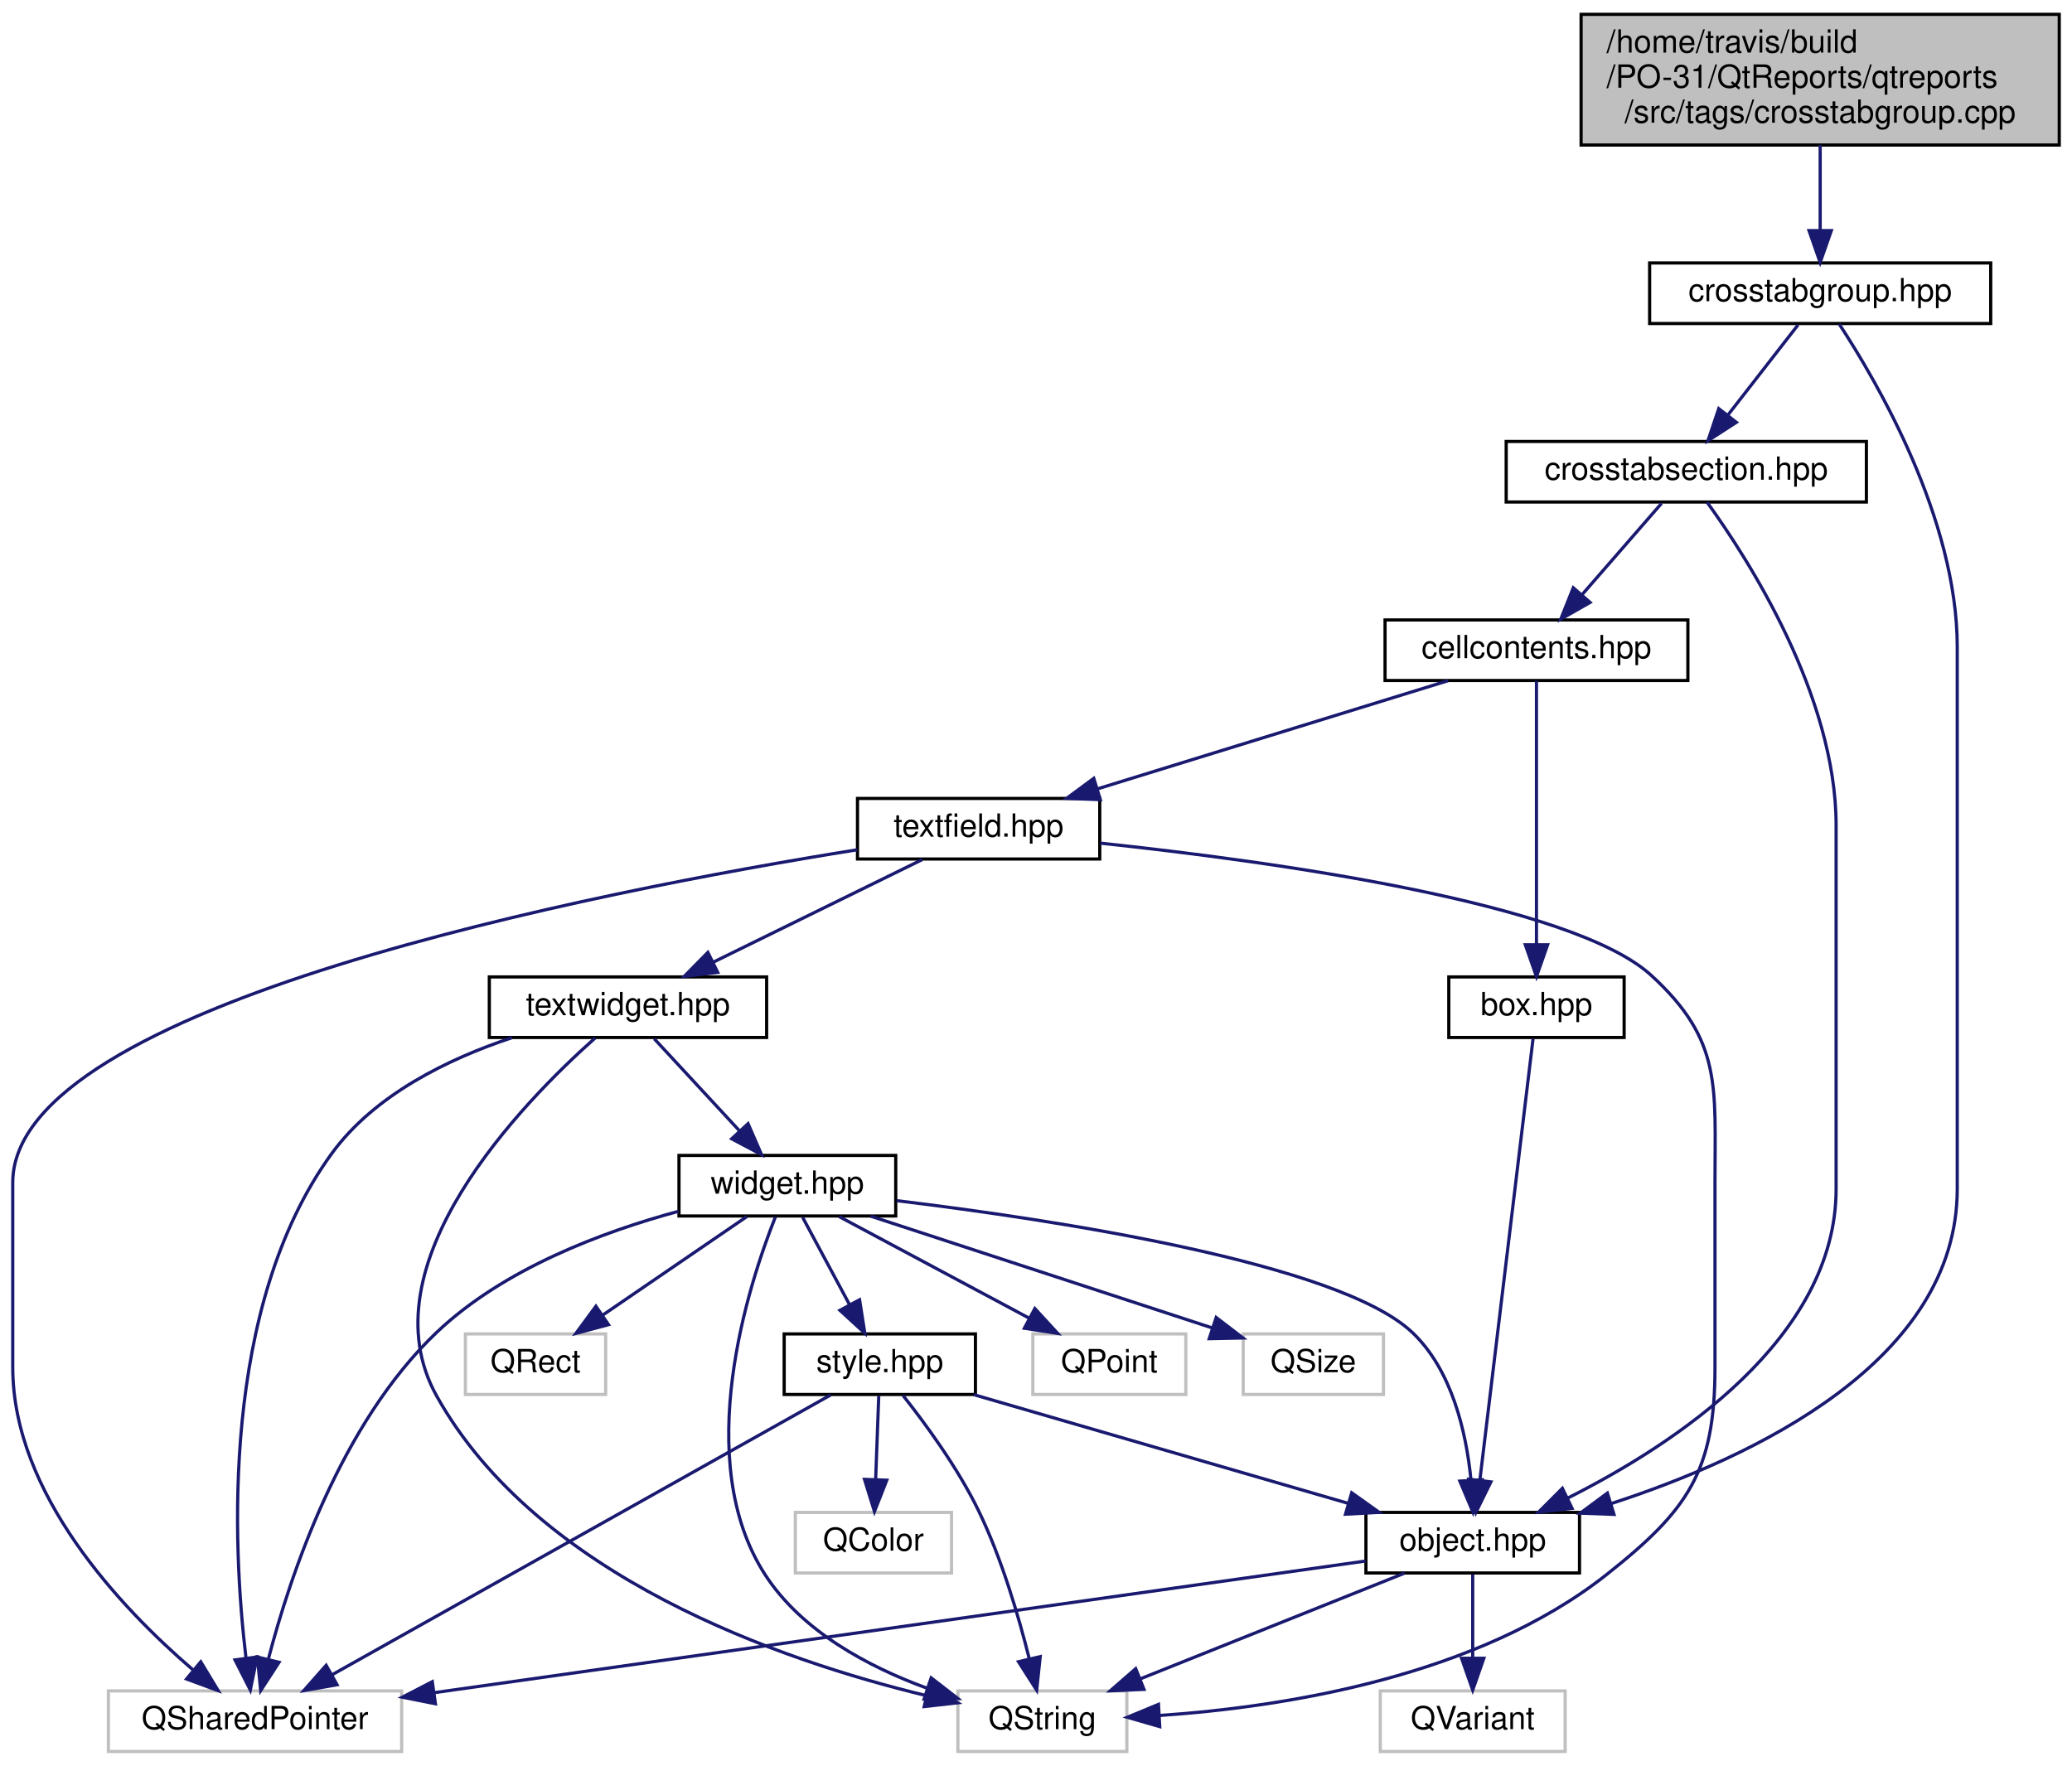
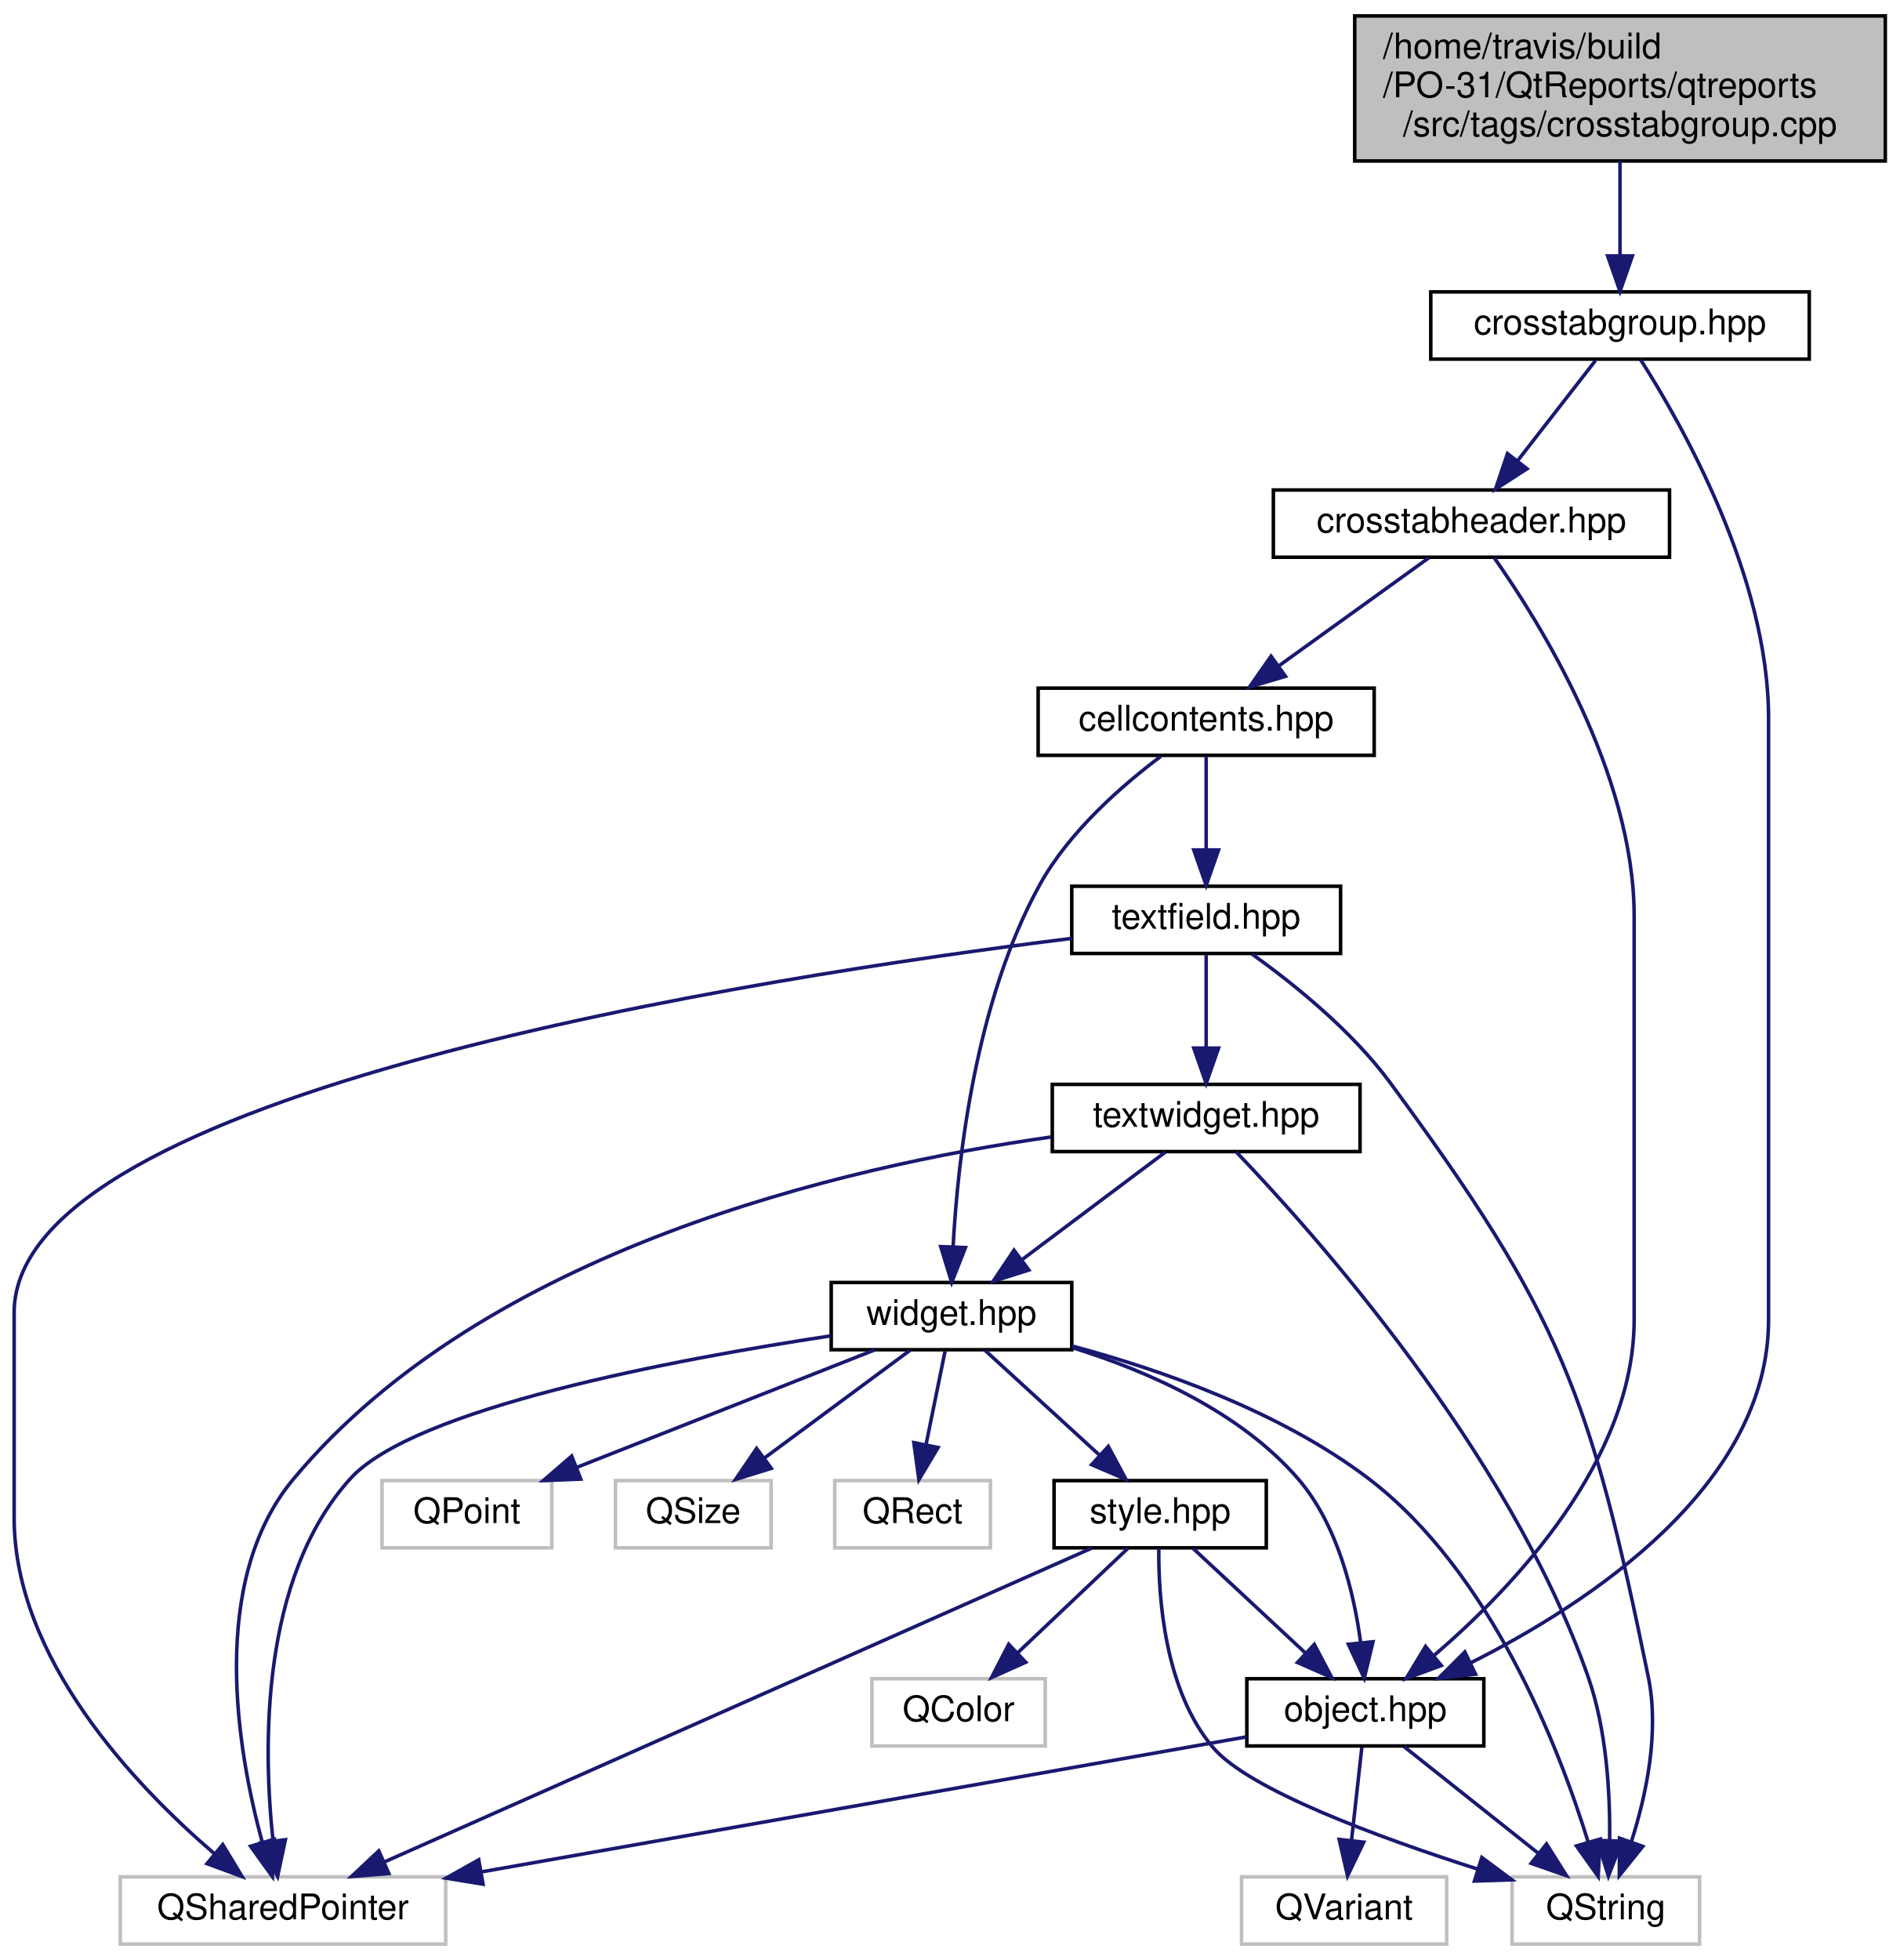
- <svg xmlns="http://www.w3.org/2000/svg" xmlns:xlink="http://www.w3.org/1999/xlink" width="650pt" height="554pt" viewBox="0.00 0.00 650.00 554.00">
+ <svg xmlns="http://www.w3.org/2000/svg" xmlns:xlink="http://www.w3.org/1999/xlink" width="537pt" height="554pt" viewBox="0.00 0.00 537.00 554.00">
  <g id="graph0" class="graph" transform="scale(1 1) rotate(0) translate(4 550)">
    <g id="node1" class="node">
-       <polygon fill="#bfbfbf" stroke="black" points="492,-504.5 492,-545.5 642,-545.5 642,-504.5 492,-504.5" />
-       <text text-anchor="start" x="500" y="-533.5" font-family="Helvetica,sans-Serif" font-size="10.00">/home/travis/build</text>
-       <text text-anchor="start" x="500" y="-522.5" font-family="Helvetica,sans-Serif" font-size="10.00">/PO-31/QtReports/qtreports</text>
-       <text text-anchor="middle" x="567" y="-511.5" font-family="Helvetica,sans-Serif" font-size="10.00">/src/tags/crosstabgroup.cpp</text>
+       <polygon fill="#bfbfbf" stroke="black" points="379,-504.5 379,-545.5 529,-545.5 529,-504.5 379,-504.5" />
+       <text text-anchor="start" x="387" y="-533.5" font-family="Helvetica,sans-Serif" font-size="10.00">/home/travis/build</text>
+       <text text-anchor="start" x="387" y="-522.5" font-family="Helvetica,sans-Serif" font-size="10.00">/PO-31/QtReports/qtreports</text>
+       <text text-anchor="middle" x="454" y="-511.5" font-family="Helvetica,sans-Serif" font-size="10.00">/src/tags/crosstabgroup.cpp</text>
    </g>
    <g id="node2" class="node">
      <g id="a_node2">
        <a xlink:href="crosstabgroup_8hpp.html" target="_top" xlink:title="crosstabgroup.hpp">
-           <polygon fill="none" stroke="black" points="513.5,-448.5 513.5,-467.5 620.5,-467.5 620.5,-448.5 513.5,-448.5" />
-           <text text-anchor="middle" x="567" y="-455.5" font-family="Helvetica,sans-Serif" font-size="10.00">crosstabgroup.hpp</text>
+           <polygon fill="none" stroke="black" points="400.5,-448.5 400.5,-467.5 507.5,-467.5 507.5,-448.5 400.5,-448.5" />
+           <text text-anchor="middle" x="454" y="-455.5" font-family="Helvetica,sans-Serif" font-size="10.00">crosstabgroup.hpp</text>
        </a>
      </g>
    </g>
    <g id="edge1" class="edge">
-       <path fill="none" stroke="midnightblue" d="M567,-504.498C567,-496.065 567,-486.235 567,-477.874" />
-       <polygon fill="midnightblue" stroke="midnightblue" points="570.5,-477.652 567,-467.652 563.5,-477.653 570.5,-477.652" />
+       <path fill="none" stroke="midnightblue" d="M454,-504.498C454,-496.065 454,-486.235 454,-477.874" />
+       <polygon fill="midnightblue" stroke="midnightblue" points="457.5,-477.652 454,-467.652 450.5,-477.653 457.5,-477.652" />
    </g>
    <g id="node3" class="node">
      <g id="a_node3">
        <a xlink:href="object_8hpp.html" target="_top" xlink:title="object.hpp">
-           <polygon fill="none" stroke="black" points="424.5,-56.5 424.5,-75.5 491.5,-75.5 491.5,-56.5 424.5,-56.5" />
-           <text text-anchor="middle" x="458" y="-63.5" font-family="Helvetica,sans-Serif" font-size="10.00">object.hpp</text>
+           <polygon fill="none" stroke="black" points="348.5,-56.5 348.5,-75.5 415.5,-75.5 415.5,-56.5 348.5,-56.5" />
+           <text text-anchor="middle" x="382" y="-63.5" font-family="Helvetica,sans-Serif" font-size="10.00">object.hpp</text>
        </a>
      </g>
    </g>
    <g id="edge2" class="edge">
-       <path fill="none" stroke="midnightblue" d="M572.979,-448.328C584.794,-430.318 610,-387.189 610,-347 610,-347 610,-347 610,-177 610,-122.982 546.218,-92.789 501.287,-78.222" />
-       <polygon fill="midnightblue" stroke="midnightblue" points="502.322,-74.878 491.734,-75.264 500.251,-81.565 502.322,-74.878" />
+       <path fill="none" stroke="midnightblue" d="M459.84,-448.308C471.38,-430.261 496,-387.066 496,-347 496,-347 496,-347 496,-177 496,-130.115 445.448,-96.894 411.671,-79.93" />
+       <polygon fill="midnightblue" stroke="midnightblue" points="413.172,-76.769 402.645,-75.579 410.132,-83.074 413.172,-76.769" />
    </g>
    <g id="node7" class="node">
      <g id="a_node7">
-         <a xlink:href="crosstabsection_8hpp.html" target="_top" xlink:title="crosstabsection.hpp">
-           <polygon fill="none" stroke="black" points="468.5,-392.5 468.5,-411.5 581.5,-411.5 581.5,-392.5 468.5,-392.5" />
-           <text text-anchor="middle" x="525" y="-399.5" font-family="Helvetica,sans-Serif" font-size="10.00">crosstabsection.hpp</text>
+         <a xlink:href="crosstabheader_8hpp.html" target="_top" xlink:title="crosstabheader.hpp">
+           <polygon fill="none" stroke="black" points="356,-392.5 356,-411.5 468,-411.5 468,-392.5 356,-392.5" />
+           <text text-anchor="middle" x="412" y="-399.5" font-family="Helvetica,sans-Serif" font-size="10.00">crosstabheader.hpp</text>
        </a>
      </g>
    </g>
    <g id="edge6" class="edge">
-       <path fill="none" stroke="midnightblue" d="M560.065,-448.083C554.071,-440.377 545.248,-429.033 537.952,-419.653" />
-       <polygon fill="midnightblue" stroke="midnightblue" points="540.709,-417.496 531.806,-411.751 535.183,-421.793 540.709,-417.496" />
+       <path fill="none" stroke="midnightblue" d="M447.065,-448.083C441.071,-440.377 432.248,-429.033 424.952,-419.653" />
+       <polygon fill="midnightblue" stroke="midnightblue" points="427.709,-417.496 418.806,-411.751 422.183,-421.793 427.709,-417.496" />
    </g>
    <g id="node4" class="node">
-       <polygon fill="none" stroke="#bfbfbf" points="296.5,-0.5 296.5,-19.5 349.5,-19.5 349.5,-0.5 296.5,-0.5" />
-       <text text-anchor="middle" x="323" y="-7.5" font-family="Helvetica,sans-Serif" font-size="10.00">QString</text>
+       <polygon fill="none" stroke="#bfbfbf" points="423.5,-0.5 423.5,-19.5 476.5,-19.5 476.5,-0.5 423.5,-0.5" />
+       <text text-anchor="middle" x="450" y="-7.5" font-family="Helvetica,sans-Serif" font-size="10.00">QString</text>
    </g>
    <g id="edge3" class="edge">
-       <path fill="none" stroke="midnightblue" d="M436.609,-56.444C414.293,-47.517 379.097,-33.439 353.792,-23.317" />
-       <polygon fill="midnightblue" stroke="midnightblue" points="354.876,-19.981 344.291,-19.516 352.276,-26.48 354.876,-19.981" />
+       <path fill="none" stroke="midnightblue" d="M392.925,-56.324C403.175,-48.185 418.721,-35.84 431.001,-26.087" />
+       <polygon fill="midnightblue" stroke="midnightblue" points="433.221,-28.794 438.876,-19.834 428.868,-23.312 433.221,-28.794" />
    </g>
    <g id="node5" class="node">
-       <polygon fill="none" stroke="#bfbfbf" points="429,-0.5 429,-19.5 487,-19.5 487,-0.5 429,-0.5" />
-       <text text-anchor="middle" x="458" y="-7.5" font-family="Helvetica,sans-Serif" font-size="10.00">QVariant</text>
+       <polygon fill="none" stroke="#bfbfbf" points="347,-0.5 347,-19.5 405,-19.5 405,-0.5 347,-0.5" />
+       <text text-anchor="middle" x="376" y="-7.5" font-family="Helvetica,sans-Serif" font-size="10.00">QVariant</text>
    </g>
    <g id="edge4" class="edge">
-       <path fill="none" stroke="midnightblue" d="M458,-56.083C458,-49.006 458,-38.861 458,-29.986" />
-       <polygon fill="midnightblue" stroke="midnightblue" points="461.5,-29.751 458,-19.751 454.5,-29.751 461.5,-29.751" />
+       <path fill="none" stroke="midnightblue" d="M381.009,-56.083C380.214,-48.927 379.071,-38.635 378.077,-29.691" />
+       <polygon fill="midnightblue" stroke="midnightblue" points="381.555,-29.303 376.972,-19.751 374.598,-30.076 381.555,-29.303" />
    </g>
    <g id="node6" class="node">
      <polygon fill="none" stroke="#bfbfbf" points="30,-0.5 30,-19.5 122,-19.5 122,-0.5 30,-0.5" />
      <text text-anchor="middle" x="76" y="-7.5" font-family="Helvetica,sans-Serif" font-size="10.00">QSharedPointer</text>
    </g>
    <g id="edge5" class="edge">
-       <path fill="none" stroke="midnightblue" d="M424.435,-60.255C358.788,-50.975 212.791,-30.337 132.176,-18.941" />
-       <polygon fill="midnightblue" stroke="midnightblue" points="132.594,-15.466 122.203,-17.531 131.615,-22.397 132.594,-15.466" />
+       <path fill="none" stroke="midnightblue" d="M348.377,-59.067C296.315,-49.879 195.612,-32.108 132.314,-20.938" />
+       <polygon fill="midnightblue" stroke="midnightblue" points="132.561,-17.427 122.105,-19.136 131.345,-24.321 132.561,-17.427" />
    </g>
    <g id="edge7" class="edge">
-       <path fill="none" stroke="midnightblue" d="M531.535,-392.413C544.449,-374.56 572,-331.704 572,-291 572,-291 572,-291 572,-177 572,-130.115 521.448,-96.894 487.671,-79.93" />
-       <polygon fill="midnightblue" stroke="midnightblue" points="489.172,-76.769 478.645,-75.579 486.132,-83.074 489.172,-76.769" />
+       <path fill="none" stroke="midnightblue" d="M418.396,-392.391C431.036,-374.498 458,-331.572 458,-291 458,-291 458,-291 458,-177 458,-137.276 424.036,-101.504 401.518,-82.154" />
+       <polygon fill="midnightblue" stroke="midnightblue" points="403.482,-79.236 393.543,-75.567 399.024,-84.634 403.482,-79.236" />
    </g>
    <g id="node8" class="node">
      <g id="a_node8">
        <a xlink:href="cellcontents_8hpp.html" target="_top" xlink:title="cellcontents.hpp">
-           <polygon fill="none" stroke="black" points="430.5,-336.5 430.5,-355.5 525.5,-355.5 525.5,-336.5 430.5,-336.5" />
-           <text text-anchor="middle" x="478" y="-343.5" font-family="Helvetica,sans-Serif" font-size="10.00">cellcontents.hpp</text>
+           <polygon fill="none" stroke="black" points="289.5,-336.5 289.5,-355.5 384.5,-355.5 384.5,-336.5 289.5,-336.5" />
+           <text text-anchor="middle" x="337" y="-343.5" font-family="Helvetica,sans-Serif" font-size="10.00">cellcontents.hpp</text>
        </a>
      </g>
    </g>
    <g id="edge8" class="edge">
-       <path fill="none" stroke="midnightblue" d="M517.239,-392.083C510.463,-384.298 500.457,-372.801 492.245,-363.367" />
-       <polygon fill="midnightblue" stroke="midnightblue" points="494.822,-360.996 485.617,-355.751 489.542,-365.592 494.822,-360.996" />
+       <path fill="none" stroke="midnightblue" d="M399.95,-392.324C388.537,-384.107 371.169,-371.602 357.565,-361.807" />
+       <polygon fill="midnightblue" stroke="midnightblue" points="359.43,-358.837 349.269,-355.834 355.34,-364.517 359.43,-358.837" />
    </g>
    <g id="node9" class="node">
      <g id="a_node9">
-         <a xlink:href="box_8hpp.html" target="_top" xlink:title="box.hpp">
-           <polygon fill="none" stroke="black" points="450.5,-224.5 450.5,-243.5 505.5,-243.5 505.5,-224.5 450.5,-224.5" />
-           <text text-anchor="middle" x="478" y="-231.5" font-family="Helvetica,sans-Serif" font-size="10.00">box.hpp</text>
+         <a xlink:href="widget_8hpp.html" target="_top" xlink:title="widget.hpp">
+           <polygon fill="none" stroke="black" points="231,-168.5 231,-187.5 299,-187.5 299,-168.5 231,-168.5" />
+           <text text-anchor="middle" x="265" y="-175.5" font-family="Helvetica,sans-Serif" font-size="10.00">widget.hpp</text>
        </a>
      </g>
    </g>
    <g id="edge9" class="edge">
-       <path fill="none" stroke="midnightblue" d="M478,-336.368C478,-318.617 478,-277.666 478,-253.597" />
-       <polygon fill="midnightblue" stroke="midnightblue" points="481.5,-253.591 478,-243.591 474.5,-253.591 481.5,-253.591" />
+       <path fill="none" stroke="midnightblue" d="M324.148,-336.193C313.325,-328.071 298.314,-315.024 290,-300 271.799,-267.109 266.801,-222.547 265.46,-197.706" />
+       <polygon fill="midnightblue" stroke="midnightblue" points="268.95,-197.367 265.06,-187.512 261.955,-197.642 268.95,-197.367" />
+     </g>
+     <g id="node15" class="node">
+       <g id="a_node15">
+         <a xlink:href="textfield_8hpp.html" target="_top" xlink:title="textfield.hpp">
+           <polygon fill="none" stroke="black" points="299,-280.5 299,-299.5 375,-299.5 375,-280.5 299,-280.5" />
+           <text text-anchor="middle" x="337" y="-287.5" font-family="Helvetica,sans-Serif" font-size="10.00">textfield.hpp</text>
+         </a>
+       </g>
+     </g>
+     <g id="edge21" class="edge">
+       <path fill="none" stroke="midnightblue" d="M337,-336.083C337,-329.006 337,-318.861 337,-309.986" />
+       <polygon fill="midnightblue" stroke="midnightblue" points="340.5,-309.751 337,-299.751 333.5,-309.751 340.5,-309.751" />
+     </g>
+     <g id="edge20" class="edge">
+       <path fill="none" stroke="midnightblue" d="M299.385,-169.017C320.52,-162.426 346.602,-150.987 363,-132 374.157,-119.081 378.77,-99.909 380.673,-85.732" />
+       <polygon fill="midnightblue" stroke="midnightblue" points="384.169,-85.949 381.692,-75.647 377.205,-85.245 384.169,-85.949" />
+     </g>
+     <g id="edge10" class="edge">
+       <path fill="none" stroke="midnightblue" d="M299.104,-169.551C324.173,-162.827 358.07,-151.014 383,-132 417.569,-105.635 436.753,-56.039 445.024,-29.26" />
+       <polygon fill="midnightblue" stroke="midnightblue" points="448.398,-30.191 447.832,-19.611 441.677,-28.235 448.398,-30.191" />
+     </g>
+     <g id="edge14" class="edge">
+       <path fill="none" stroke="midnightblue" d="M230.843,-172.408C186.598,-165.739 112.994,-151.951 95,-132 69.567,-103.802 70.371,-56.067 73.183,-29.772" />
+       <polygon fill="midnightblue" stroke="midnightblue" points="76.682,-30.004 74.486,-19.639 69.739,-29.112 76.682,-30.004" />
    </g>
    <g id="node10" class="node">
-       <g id="a_node10">
-         <a xlink:href="textfield_8hpp.html" target="_top" xlink:title="textfield.hpp">
-           <polygon fill="none" stroke="black" points="265,-280.5 265,-299.5 341,-299.5 341,-280.5 265,-280.5" />
-           <text text-anchor="middle" x="303" y="-287.5" font-family="Helvetica,sans-Serif" font-size="10.00">textfield.hpp</text>
-         </a>
-       </g>
+       <polygon fill="none" stroke="#bfbfbf" points="104,-112.5 104,-131.5 152,-131.5 152,-112.5 104,-112.5" />
+       <text text-anchor="middle" x="128" y="-119.5" font-family="Helvetica,sans-Serif" font-size="10.00">QPoint</text>
    </g>
    <g id="edge11" class="edge">
-       <path fill="none" stroke="midnightblue" d="M450.271,-336.444C420.574,-327.28 373.284,-312.688 340.331,-302.519" />
-       <polygon fill="midnightblue" stroke="midnightblue" points="341.187,-299.121 330.6,-299.516 339.123,-305.809 341.187,-299.121" />
-     </g>
-     <g id="edge10" class="edge">
-       <path fill="none" stroke="midnightblue" d="M476.925,-224.075C473.777,-197.945 464.531,-121.211 460.238,-85.577" />
-       <polygon fill="midnightblue" stroke="midnightblue" points="463.703,-85.078 459.032,-75.568 456.754,-85.915 463.703,-85.078" />
+       <path fill="none" stroke="midnightblue" d="M243.292,-168.444C220.645,-159.517 184.928,-145.439 159.248,-135.317" />
+       <polygon fill="midnightblue" stroke="midnightblue" points="160.193,-131.927 149.606,-131.516 157.626,-138.44 160.193,-131.927" />
+     </g>
+     <g id="node11" class="node">
+       <polygon fill="none" stroke="#bfbfbf" points="170,-112.5 170,-131.5 214,-131.5 214,-112.5 170,-112.5" />
+       <text text-anchor="middle" x="192" y="-119.5" font-family="Helvetica,sans-Serif" font-size="10.00">QSize</text>
    </g>
    <g id="edge12" class="edge">
-       <path fill="none" stroke="midnightblue" d="M341.173,-285.475C394.92,-279.761 489.134,-266.76 514,-244 536.296,-223.592 534,-209.225 534,-179 534,-179 534,-179 534,-121 534,-88.398 525.576,-76.218 500,-56 459.416,-23.919 398.665,-14.452 359.939,-11.805" />
-       <polygon fill="midnightblue" stroke="midnightblue" points="359.817,-8.292 349.636,-11.226 359.424,-15.281 359.817,-8.292" />
+       <path fill="none" stroke="midnightblue" d="M253.271,-168.324C242.163,-160.107 225.258,-147.602 212.017,-137.807" />
+       <polygon fill="midnightblue" stroke="midnightblue" points="214.063,-134.967 203.942,-131.834 209.9,-140.595 214.063,-134.967" />
+     </g>
+     <g id="node12" class="node">
+       <polygon fill="none" stroke="#bfbfbf" points="232,-112.5 232,-131.5 276,-131.5 276,-112.5 232,-112.5" />
+       <text text-anchor="middle" x="254" y="-119.5" font-family="Helvetica,sans-Serif" font-size="10.00">QRect</text>
    </g>
    <g id="edge13" class="edge">
-       <path fill="none" stroke="midnightblue" d="M264.932,-283.399C183.552,-270.355 0,-234.754 0,-179 0,-179 0,-179 0,-121 0,-81.276 33.964,-45.505 56.482,-26.154" />
+       <path fill="none" stroke="midnightblue" d="M263.184,-168.083C261.726,-160.927 259.629,-150.635 257.807,-141.691" />
+       <polygon fill="midnightblue" stroke="midnightblue" points="261.208,-140.851 255.783,-131.751 254.349,-142.248 261.208,-140.851" />
+     </g>
+     <g id="node13" class="node">
+       <g id="a_node13">
+         <a xlink:href="style_8hpp.html" target="_top" xlink:title="style.hpp">
+           <polygon fill="none" stroke="black" points="294,-112.5 294,-131.5 354,-131.5 354,-112.5 294,-112.5" />
+           <text text-anchor="middle" x="324" y="-119.5" font-family="Helvetica,sans-Serif" font-size="10.00">style.hpp</text>
+         </a>
+       </g>
+     </g>
+     <g id="edge15" class="edge">
+       <path fill="none" stroke="midnightblue" d="M274.479,-168.324C283.201,-160.341 296.343,-148.313 306.898,-138.653" />
+       <polygon fill="midnightblue" stroke="midnightblue" points="309.334,-141.167 314.348,-131.834 304.608,-136.004 309.334,-141.167" />
+     </g>
+     <g id="edge19" class="edge">
+       <path fill="none" stroke="midnightblue" d="M333.319,-112.324C341.893,-104.341 354.812,-92.313 365.188,-82.653" />
+       <polygon fill="midnightblue" stroke="midnightblue" points="367.578,-85.21 372.512,-75.834 362.808,-80.087 367.578,-85.21" />
+     </g>
+     <g id="edge16" class="edge">
+       <path fill="none" stroke="midnightblue" d="M323.61,-112.315C323.472,-98.699 325.171,-72.213 339,-56 349.11,-44.148 385.41,-30.754 413.779,-21.683" />
+       <polygon fill="midnightblue" stroke="midnightblue" points="414.928,-24.991 423.427,-18.665 412.838,-18.311 414.928,-24.991" />
+     </g>
+     <g id="edge18" class="edge">
+       <path fill="none" stroke="midnightblue" d="M304.54,-112.368C260.987,-93.051 155.493,-46.259 104.516,-23.648" />
+       <polygon fill="midnightblue" stroke="midnightblue" points="105.93,-20.447 95.37,-19.591 103.092,-26.845 105.93,-20.447" />
+     </g>
+     <g id="node14" class="node">
+       <polygon fill="none" stroke="#bfbfbf" points="242.5,-56.5 242.5,-75.5 291.5,-75.5 291.5,-56.5 242.5,-56.5" />
+       <text text-anchor="middle" x="267" y="-63.5" font-family="Helvetica,sans-Serif" font-size="10.00">QColor</text>
+     </g>
+     <g id="edge17" class="edge">
+       <path fill="none" stroke="midnightblue" d="M314.842,-112.324C306.499,-104.42 293.968,-92.548 283.823,-82.938" />
+       <polygon fill="midnightblue" stroke="midnightblue" points="285.991,-80.171 276.325,-75.834 281.177,-85.252 285.991,-80.171" />
+     </g>
+     <g id="edge22" class="edge">
+       <path fill="none" stroke="midnightblue" d="M349.994,-280.311C361.493,-272.08 378.095,-258.803 389,-244 437.286,-178.455 445.631,-155.748 462,-76 465.209,-60.368 461.39,-42.539 457.233,-29.512" />
+       <polygon fill="midnightblue" stroke="midnightblue" points="460.448,-28.108 453.807,-19.853 453.851,-30.448 460.448,-28.108" />
+     </g>
+     <g id="edge23" class="edge">
+       <path fill="none" stroke="midnightblue" d="M298.997,-284.76C210.863,-273.873 0,-241.314 0,-179 0,-179 0,-179 0,-121 0,-81.276 33.964,-45.505 56.482,-26.154" />
      <polygon fill="midnightblue" stroke="midnightblue" points="58.975,-28.634 64.457,-19.567 54.518,-23.236 58.975,-28.634" />
-     </g>
-     <g id="node11" class="node">
-       <g id="a_node11">
-         <a xlink:href="textwidget_8hpp.html" target="_top" xlink:title="textwidget.hpp">
-           <polygon fill="none" stroke="black" points="149.5,-224.5 149.5,-243.5 236.5,-243.5 236.5,-224.5 149.5,-224.5" />
-           <text text-anchor="middle" x="193" y="-231.5" font-family="Helvetica,sans-Serif" font-size="10.00">textwidget.hpp</text>
-         </a>
-       </g>
-     </g>
-     <g id="edge14" class="edge">
-       <path fill="none" stroke="midnightblue" d="M285.327,-280.324C267.606,-271.625 240.097,-258.12 219.712,-248.113" />
-       <polygon fill="midnightblue" stroke="midnightblue" points="221.149,-244.919 210.63,-243.655 218.064,-251.203 221.149,-244.919" />
-     </g>
-     <g id="edge15" class="edge">
-       <path fill="none" stroke="midnightblue" d="M182.698,-224.342C160.11,-204.271 110.01,-153.142 133,-112 164.681,-55.305 240.958,-29.034 286.649,-18.012" />
-       <polygon fill="midnightblue" stroke="midnightblue" points="287.492,-21.41 296.459,-15.766 285.93,-14.586 287.492,-21.41" />
-     </g>
-     <g id="edge16" class="edge">
-       <path fill="none" stroke="midnightblue" d="M156.609,-224.439C136.729,-217.836 113.479,-206.586 100,-188 65.16,-139.96 68.997,-64.835 73.155,-29.963" />
-       <polygon fill="midnightblue" stroke="midnightblue" points="76.66,-30.155 74.522,-19.778 69.722,-29.224 76.66,-30.155" />
-     </g>
-     <g id="node12" class="node">
-       <g id="a_node12">
-         <a xlink:href="widget_8hpp.html" target="_top" xlink:title="widget.hpp">
-           <polygon fill="none" stroke="black" points="209,-168.5 209,-187.5 277,-187.5 277,-168.5 209,-168.5" />
-           <text text-anchor="middle" x="243" y="-175.5" font-family="Helvetica,sans-Serif" font-size="10.00">widget.hpp</text>
-         </a>
-       </g>
-     </g>
-     <g id="edge17" class="edge">
-       <path fill="none" stroke="midnightblue" d="M201.256,-224.083C208.465,-216.298 219.11,-204.801 227.846,-195.367" />
-       <polygon fill="midnightblue" stroke="midnightblue" points="230.671,-197.467 234.897,-187.751 225.535,-192.711 230.671,-197.467" />
-     </g>
-     <g id="edge28" class="edge">
-       <path fill="none" stroke="midnightblue" d="M277.28,-173.308C327.062,-167.271 415.948,-153.737 439,-132 451.554,-120.162 455.958,-100.534 457.431,-85.938" />
-       <polygon fill="midnightblue" stroke="midnightblue" points="460.95,-85.757 458.084,-75.557 453.963,-85.318 460.95,-85.757" />
-     </g>
-     <g id="edge18" class="edge">
-       <path fill="none" stroke="midnightblue" d="M239.244,-168.202C230.805,-146.942 212.824,-91.882 236,-56 247.496,-38.201 268.413,-27.067 286.856,-20.328" />
-       <polygon fill="midnightblue" stroke="midnightblue" points="288.116,-23.597 296.491,-17.107 285.897,-16.958 288.116,-23.597" />
-     </g>
-     <g id="edge22" class="edge">
-       <path fill="none" stroke="midnightblue" d="M208.87,-169.974C185.104,-163.565 154.024,-151.96 133,-132 102.792,-103.321 86.932,-55.426 80.144,-29.324" />
-       <polygon fill="midnightblue" stroke="midnightblue" points="83.541,-28.48 77.775,-19.591 76.739,-30.135 83.541,-28.48" />
-     </g>
-     <g id="node13" class="node">
-       <polygon fill="none" stroke="#bfbfbf" points="320,-112.5 320,-131.5 368,-131.5 368,-112.5 320,-112.5" />
-       <text text-anchor="middle" x="344" y="-119.5" font-family="Helvetica,sans-Serif" font-size="10.00">QPoint</text>
-     </g>
-     <g id="edge19" class="edge">
-       <path fill="none" stroke="midnightblue" d="M259.227,-168.324C275.351,-159.703 300.3,-146.364 318.964,-136.386" />
-       <polygon fill="midnightblue" stroke="midnightblue" points="320.644,-139.456 327.813,-131.655 317.344,-133.283 320.644,-139.456" />
-     </g>
-     <g id="node14" class="node">
-       <polygon fill="none" stroke="#bfbfbf" points="386,-112.5 386,-131.5 430,-131.5 430,-112.5 386,-112.5" />
-       <text text-anchor="middle" x="408" y="-119.5" font-family="Helvetica,sans-Serif" font-size="10.00">QSize</text>
-     </g>
-     <g id="edge20" class="edge">
-       <path fill="none" stroke="midnightblue" d="M269.145,-168.444C298.253,-158.917 345.291,-143.523 376.43,-133.332" />
-       <polygon fill="midnightblue" stroke="midnightblue" points="377.523,-136.657 385.938,-130.22 375.345,-130.004 377.523,-136.657" />
-     </g>
-     <g id="node15" class="node">
-       <polygon fill="none" stroke="#bfbfbf" points="142,-112.5 142,-131.5 186,-131.5 186,-112.5 142,-112.5" />
-       <text text-anchor="middle" x="164" y="-119.5" font-family="Helvetica,sans-Serif" font-size="10.00">QRect</text>
-     </g>
-     <g id="edge21" class="edge">
-       <path fill="none" stroke="midnightblue" d="M230.307,-168.324C218.099,-159.979 199.422,-147.212 184.997,-137.352" />
-       <polygon fill="midnightblue" stroke="midnightblue" points="186.892,-134.408 176.661,-131.655 182.942,-140.187 186.892,-134.408" />
    </g>
    <g id="node16" class="node">
      <g id="a_node16">
-         <a xlink:href="style_8hpp.html" target="_top" xlink:title="style.hpp">
-           <polygon fill="none" stroke="black" points="242,-112.5 242,-131.5 302,-131.5 302,-112.5 242,-112.5" />
-           <text text-anchor="middle" x="272" y="-119.5" font-family="Helvetica,sans-Serif" font-size="10.00">style.hpp</text>
-         </a>
-       </g>
-     </g>
-     <g id="edge23" class="edge">
-       <path fill="none" stroke="midnightblue" d="M247.789,-168.083C251.758,-160.691 257.525,-149.953 262.435,-140.811" />
-       <polygon fill="midnightblue" stroke="midnightblue" points="265.653,-142.217 267.3,-131.751 259.486,-138.905 265.653,-142.217" />
+         <a xlink:href="textwidget_8hpp.html" target="_top" xlink:title="textwidget.hpp">
+           <polygon fill="none" stroke="black" points="293.5,-224.5 293.5,-243.5 380.5,-243.5 380.5,-224.5 293.5,-224.5" />
+           <text text-anchor="middle" x="337" y="-231.5" font-family="Helvetica,sans-Serif" font-size="10.00">textwidget.hpp</text>
+         </a>
+       </g>
+     </g>
+     <g id="edge24" class="edge">
+       <path fill="none" stroke="midnightblue" d="M337,-280.083C337,-273.006 337,-262.861 337,-253.986" />
+       <polygon fill="midnightblue" stroke="midnightblue" points="340.5,-253.751 337,-243.751 333.5,-253.751 340.5,-253.751" />
+     </g>
+     <g id="edge25" class="edge">
+       <path fill="none" stroke="midnightblue" d="M345.485,-224.412C366.823,-202.183 422.608,-140.017 445,-76 450.202,-61.127 451.225,-43.207 451.076,-29.953" />
+       <polygon fill="midnightblue" stroke="midnightblue" points="454.565,-29.572 450.718,-19.7 447.569,-29.816 454.565,-29.572" />
+     </g>
+     <g id="edge26" class="edge">
+       <path fill="none" stroke="midnightblue" d="M293.059,-228.612C234.86,-220.352 133.263,-196.982 79,-132 54.84,-103.068 63.064,-55.275 70.152,-29.256" />
+       <polygon fill="midnightblue" stroke="midnightblue" points="73.541,-30.139 73.022,-19.556 66.828,-28.152 73.541,-30.139" />
    </g>
    <g id="edge27" class="edge">
-       <path fill="none" stroke="midnightblue" d="M301.472,-112.444C333.171,-103.241 383.732,-88.562 418.775,-78.388" />
-       <polygon fill="midnightblue" stroke="midnightblue" points="420.038,-81.666 428.666,-75.516 418.086,-74.943 420.038,-81.666" />
-     </g>
-     <g id="edge24" class="edge">
-       <path fill="none" stroke="midnightblue" d="M279.279,-112.197C286.191,-103.471 296.469,-89.491 303,-76 310.235,-61.056 315.556,-42.916 318.883,-29.601" />
-       <polygon fill="midnightblue" stroke="midnightblue" points="322.323,-30.263 321.207,-19.727 315.509,-28.659 322.323,-30.263" />
-     </g>
-     <g id="edge26" class="edge">
-       <path fill="none" stroke="midnightblue" d="M256.62,-112.368C222.629,-93.292 140.898,-47.422 100.064,-24.505" />
-       <polygon fill="midnightblue" stroke="midnightblue" points="101.742,-21.433 91.308,-19.591 98.316,-27.538 101.742,-21.433" />
-     </g>
-     <g id="node17" class="node">
-       <polygon fill="none" stroke="#bfbfbf" points="245.5,-56.5 245.5,-75.5 294.5,-75.5 294.5,-56.5 245.5,-56.5" />
-       <text text-anchor="middle" x="270" y="-63.5" font-family="Helvetica,sans-Serif" font-size="10.00">QColor</text>
-     </g>
-     <g id="edge25" class="edge">
-       <path fill="none" stroke="midnightblue" d="M271.67,-112.083C271.408,-105.006 271.032,-94.861 270.703,-85.987" />
-       <polygon fill="midnightblue" stroke="midnightblue" points="274.192,-85.615 270.324,-75.751 267.197,-85.874 274.192,-85.615" />
+       <path fill="none" stroke="midnightblue" d="M325.432,-224.324C314.58,-216.185 298.119,-203.839 285.117,-194.087" />
+       <polygon fill="midnightblue" stroke="midnightblue" points="286.879,-191.034 276.779,-187.834 282.679,-196.634 286.879,-191.034" />
    </g>
  </g>
</svg>
